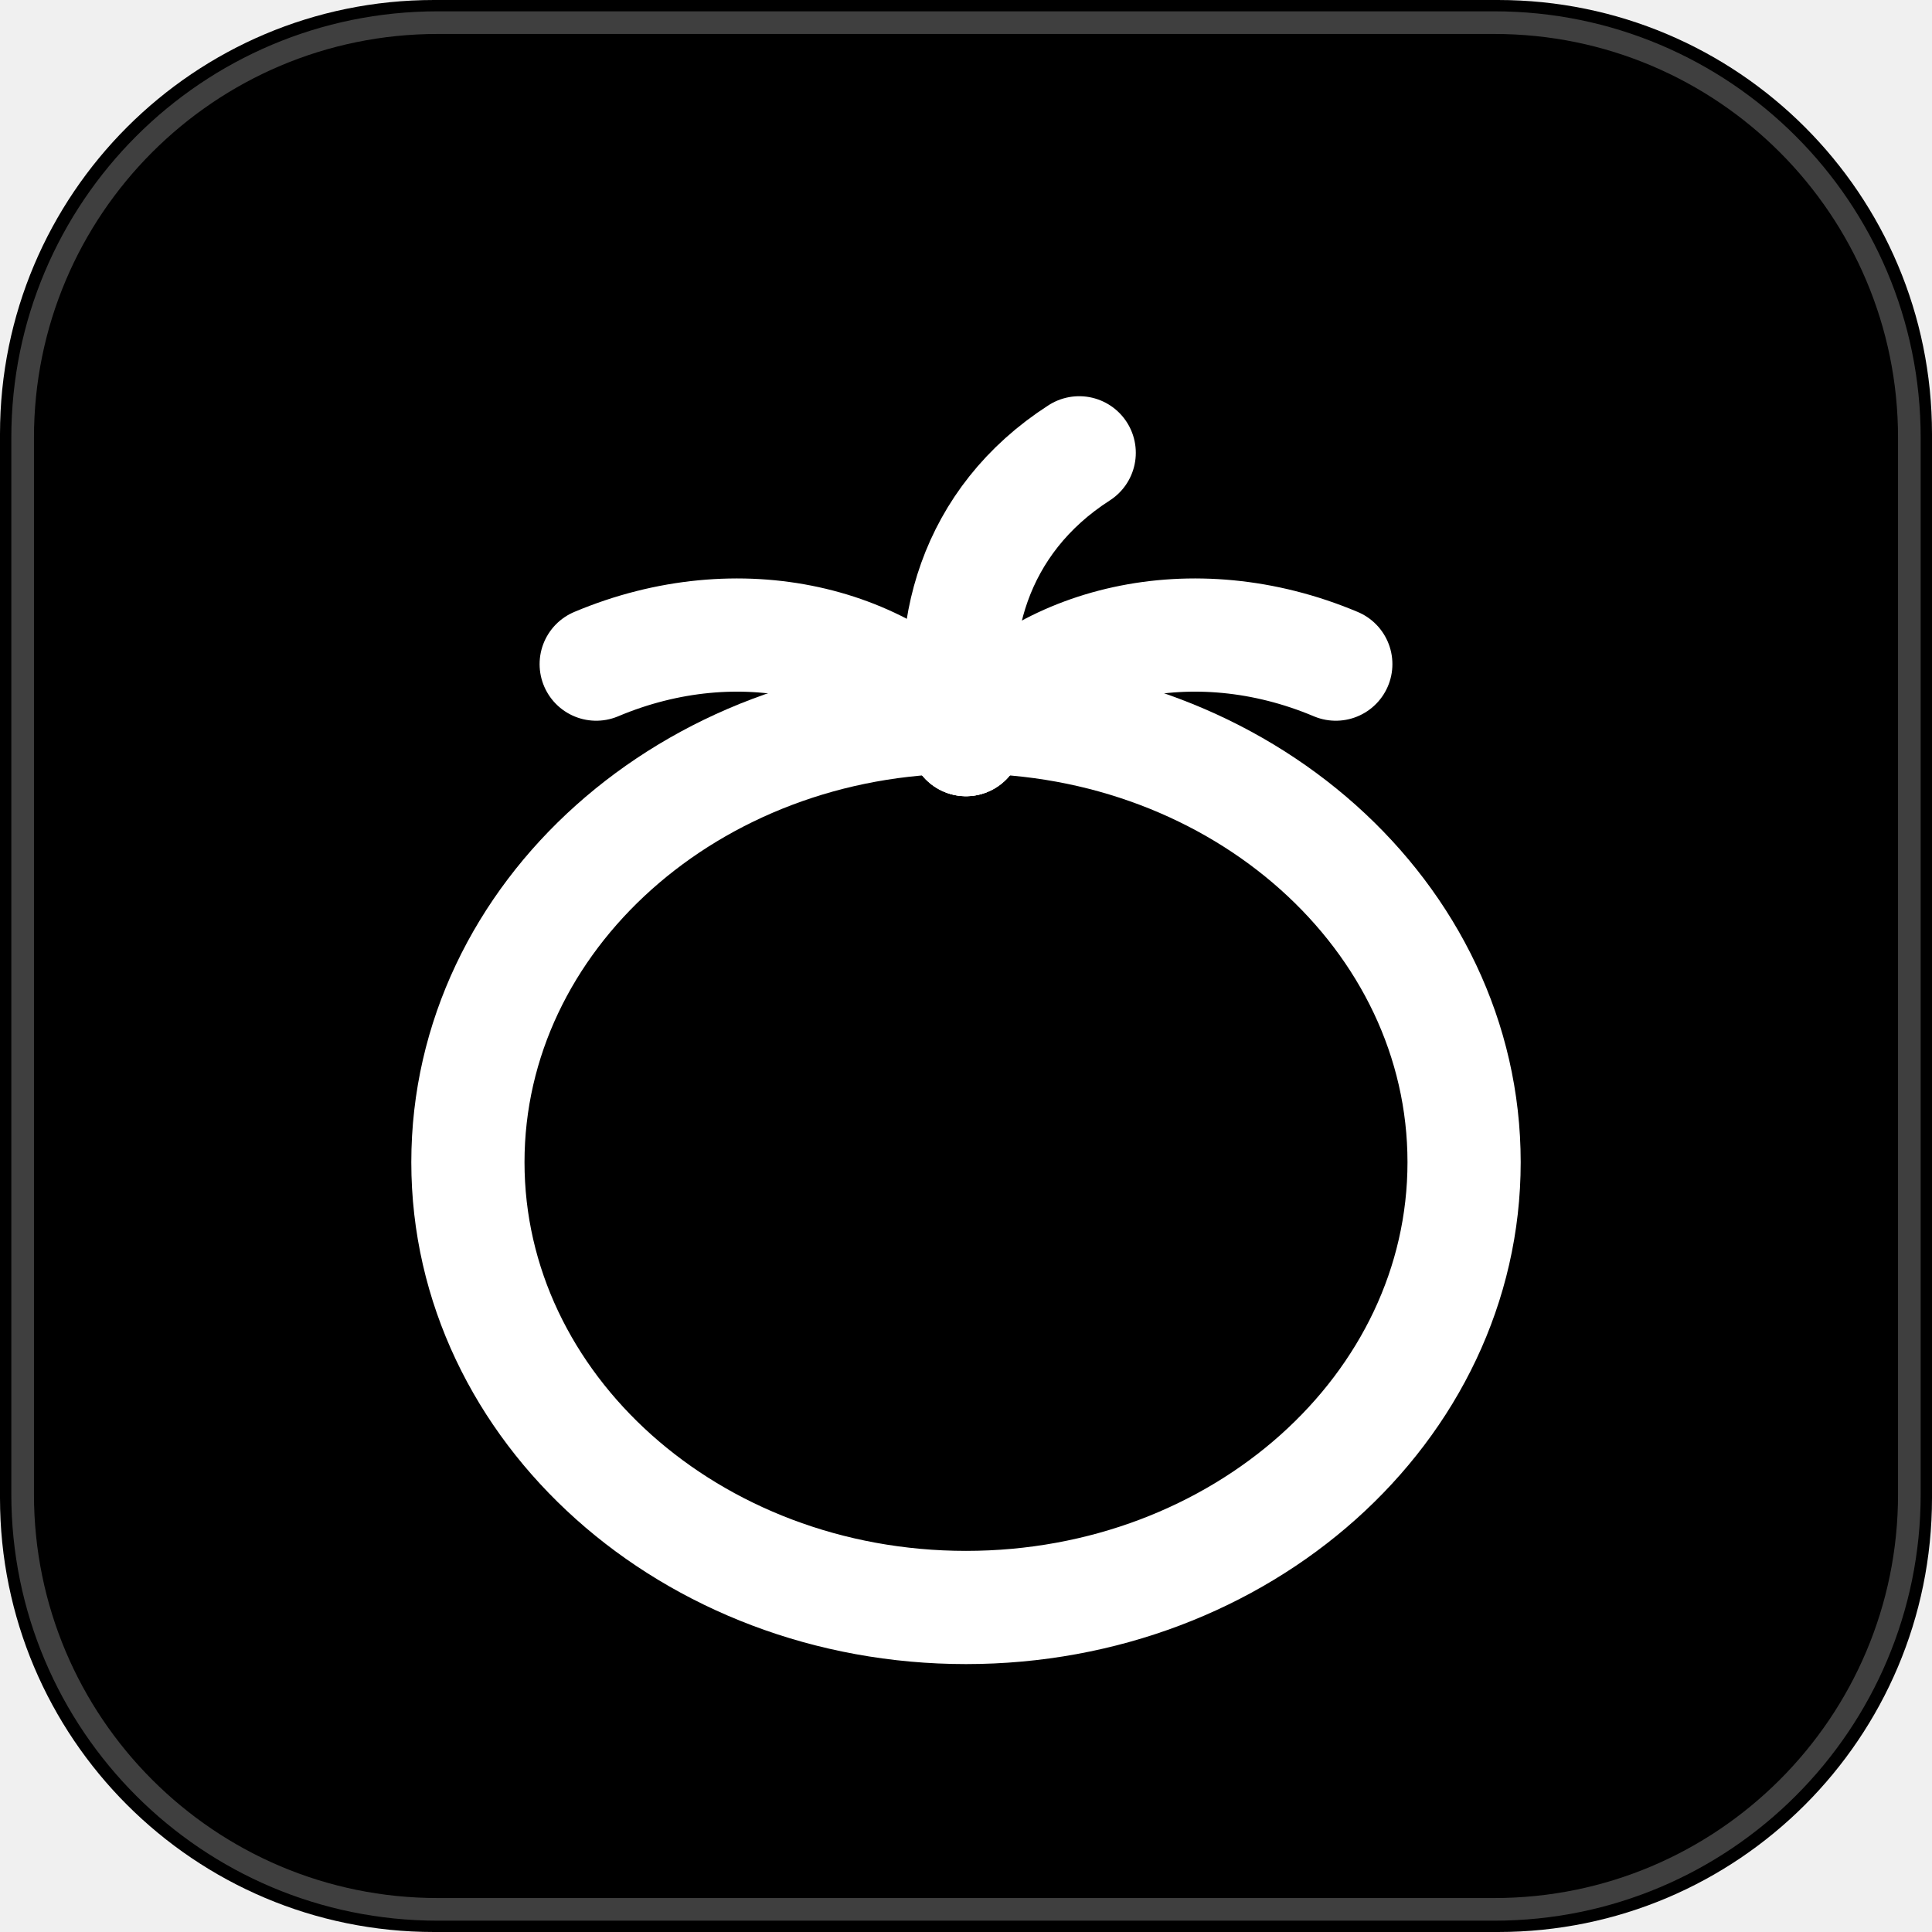
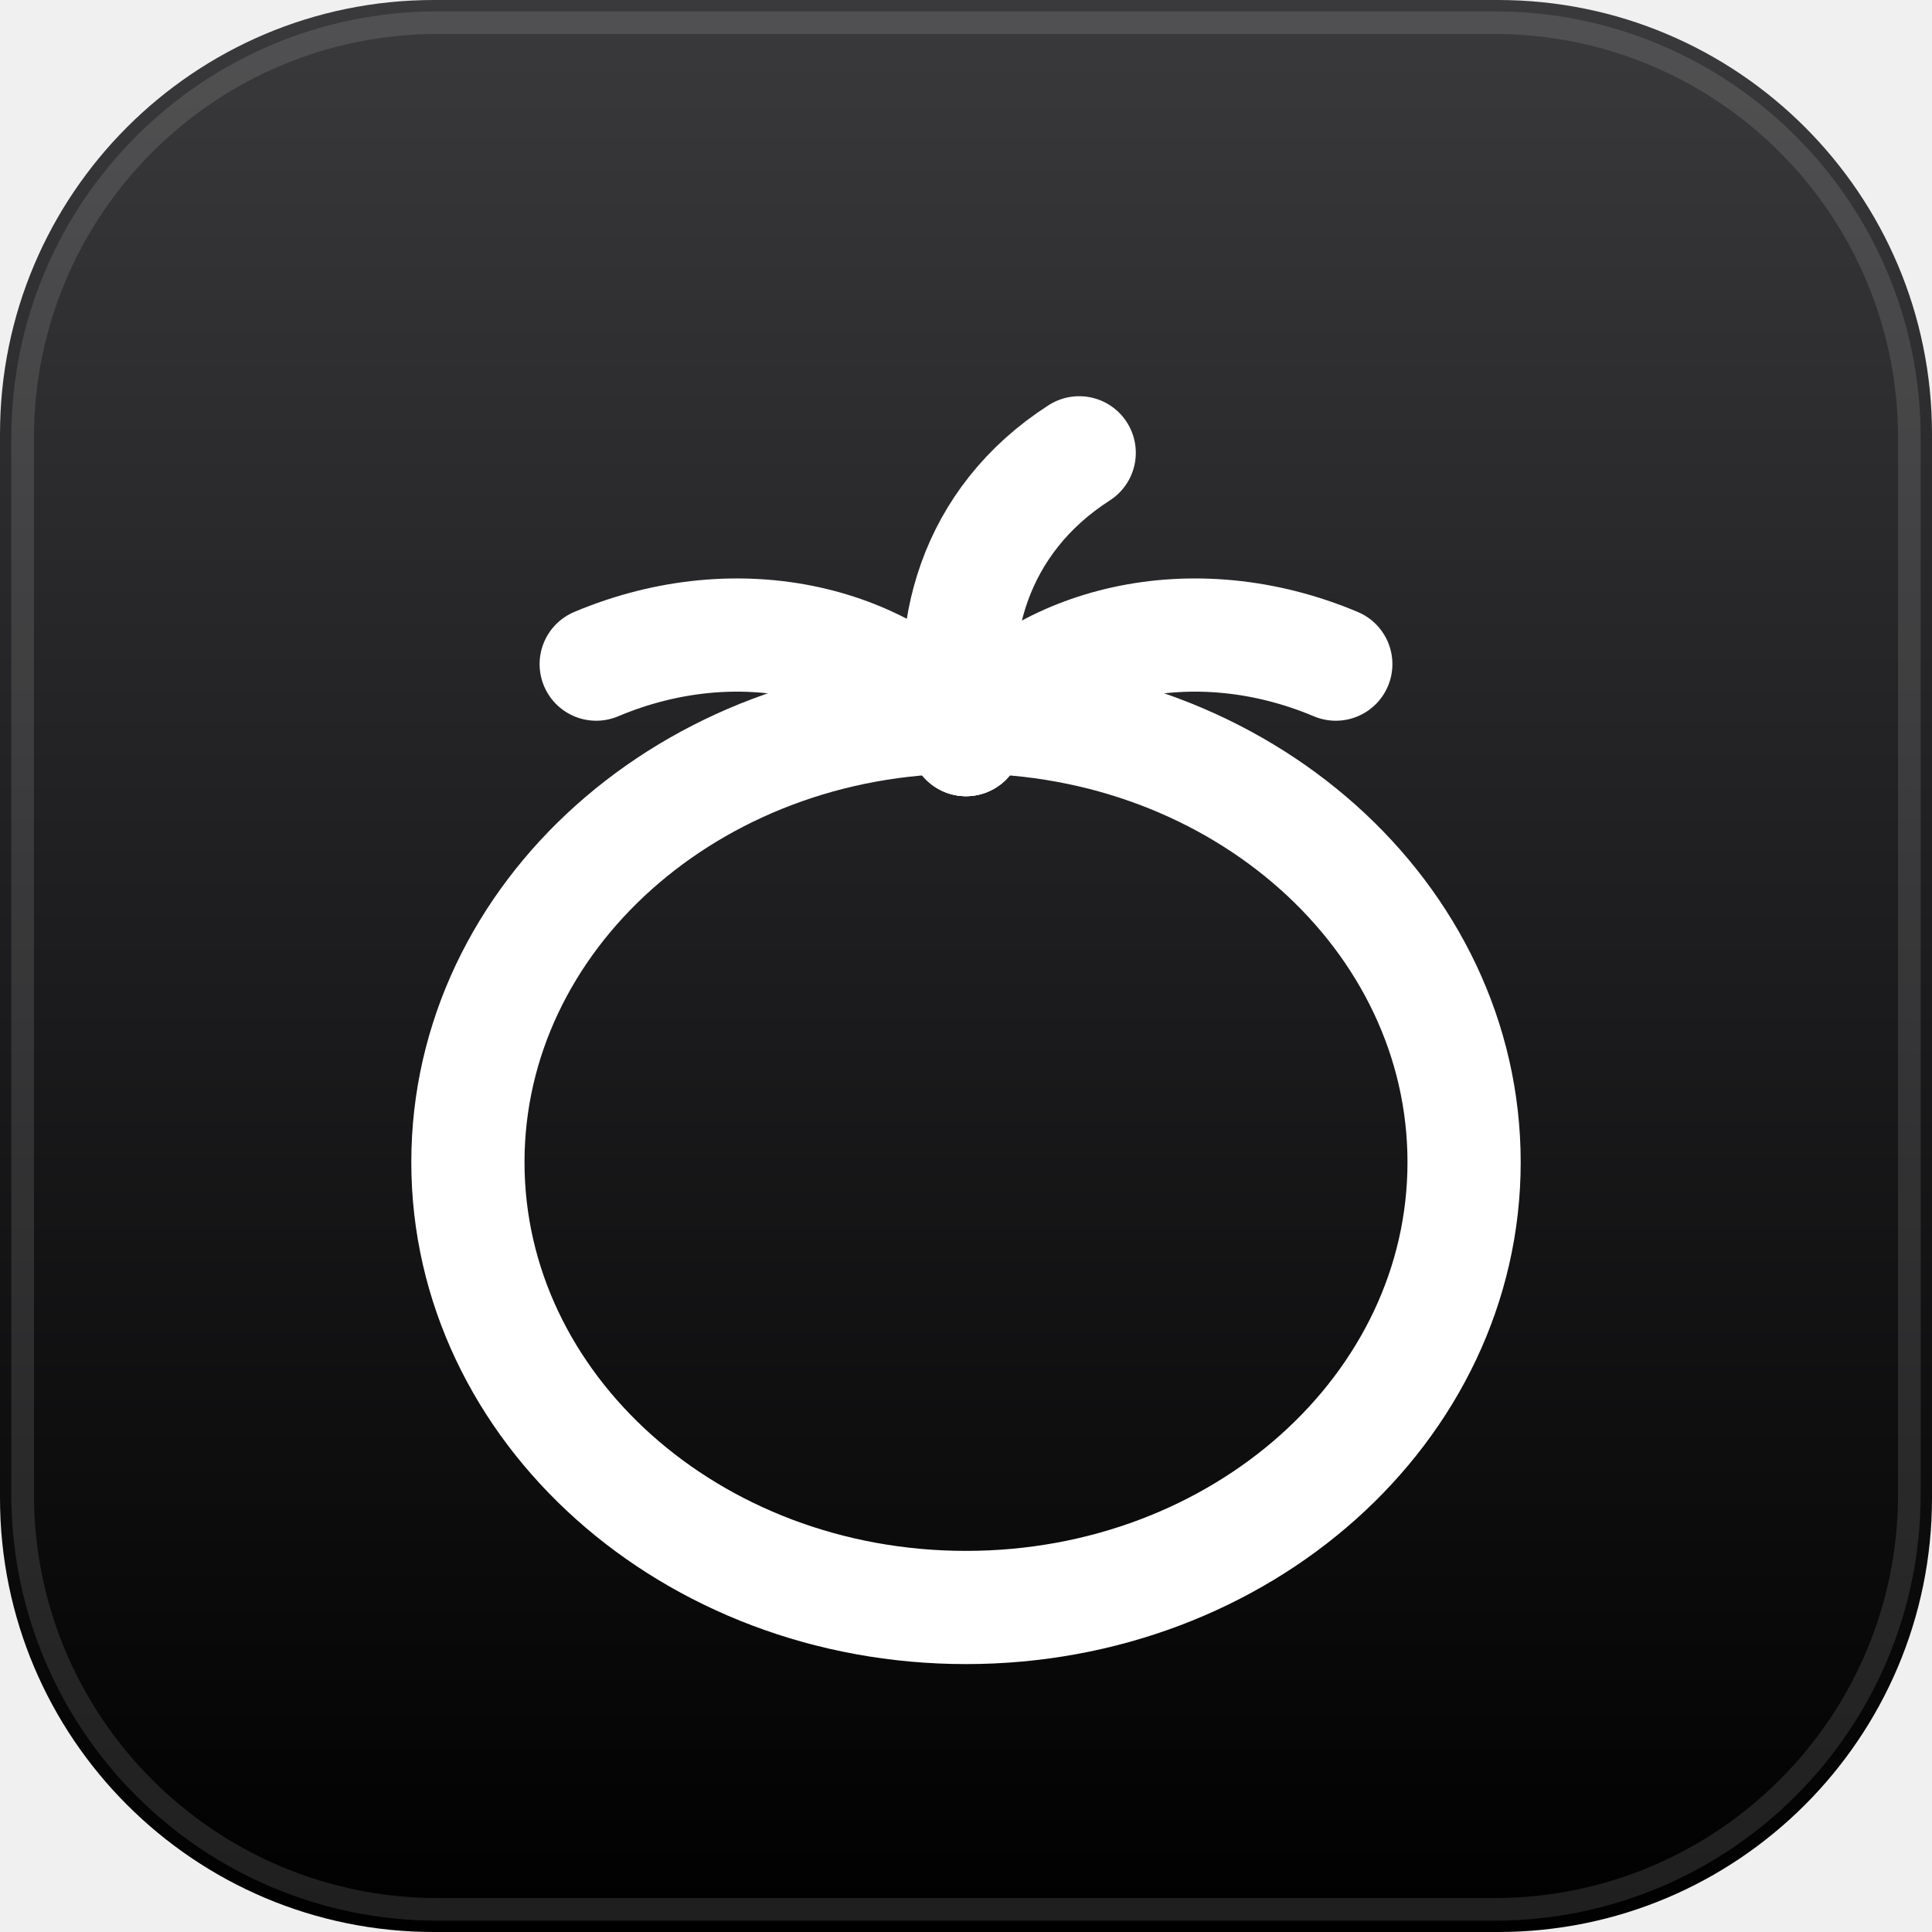
<svg xmlns="http://www.w3.org/2000/svg" viewBox="0 0 512 512">
-   <rect x="0" y="0" width="512" height="512" rx="115" fill="#000000" />
-   <rect x="6" y="6" width="500" height="500" rx="110" fill="none" stroke="#3f3f3f" stroke-width="6" />
+   <defs>
+     <linearGradient id="bg" x1="0" y1="0" x2="0" y2="1">
+       <stop offset="0" stop-color="#3a3a3c" />
+       <stop offset="0.5" stop-color="#1c1c1e" />
+       <stop offset="1" stop-color="#000000" />
+     </linearGradient>
+   </defs>
+   <rect x="0" y="0" width="512" height="512" rx="115" fill="url(#bg)" />
+   <rect x="6" y="6" width="500" height="500" rx="110" fill="none" stroke="#ffffff" stroke-opacity="0.12" stroke-width="6" />
  <g fill="none" stroke="#ffffff" stroke-width="30" stroke-linecap="round" stroke-linejoin="round">
    <ellipse cx="256" cy="308" rx="132" ry="118" />
    <path d="M256 196 C 236 170, 196 160, 158 176" />
    <path d="M256 196 C 276 170, 316 160, 354 176" />
    <path d="M256 196 C 250 168, 258 138, 286 120" />
  </g>
</svg>
